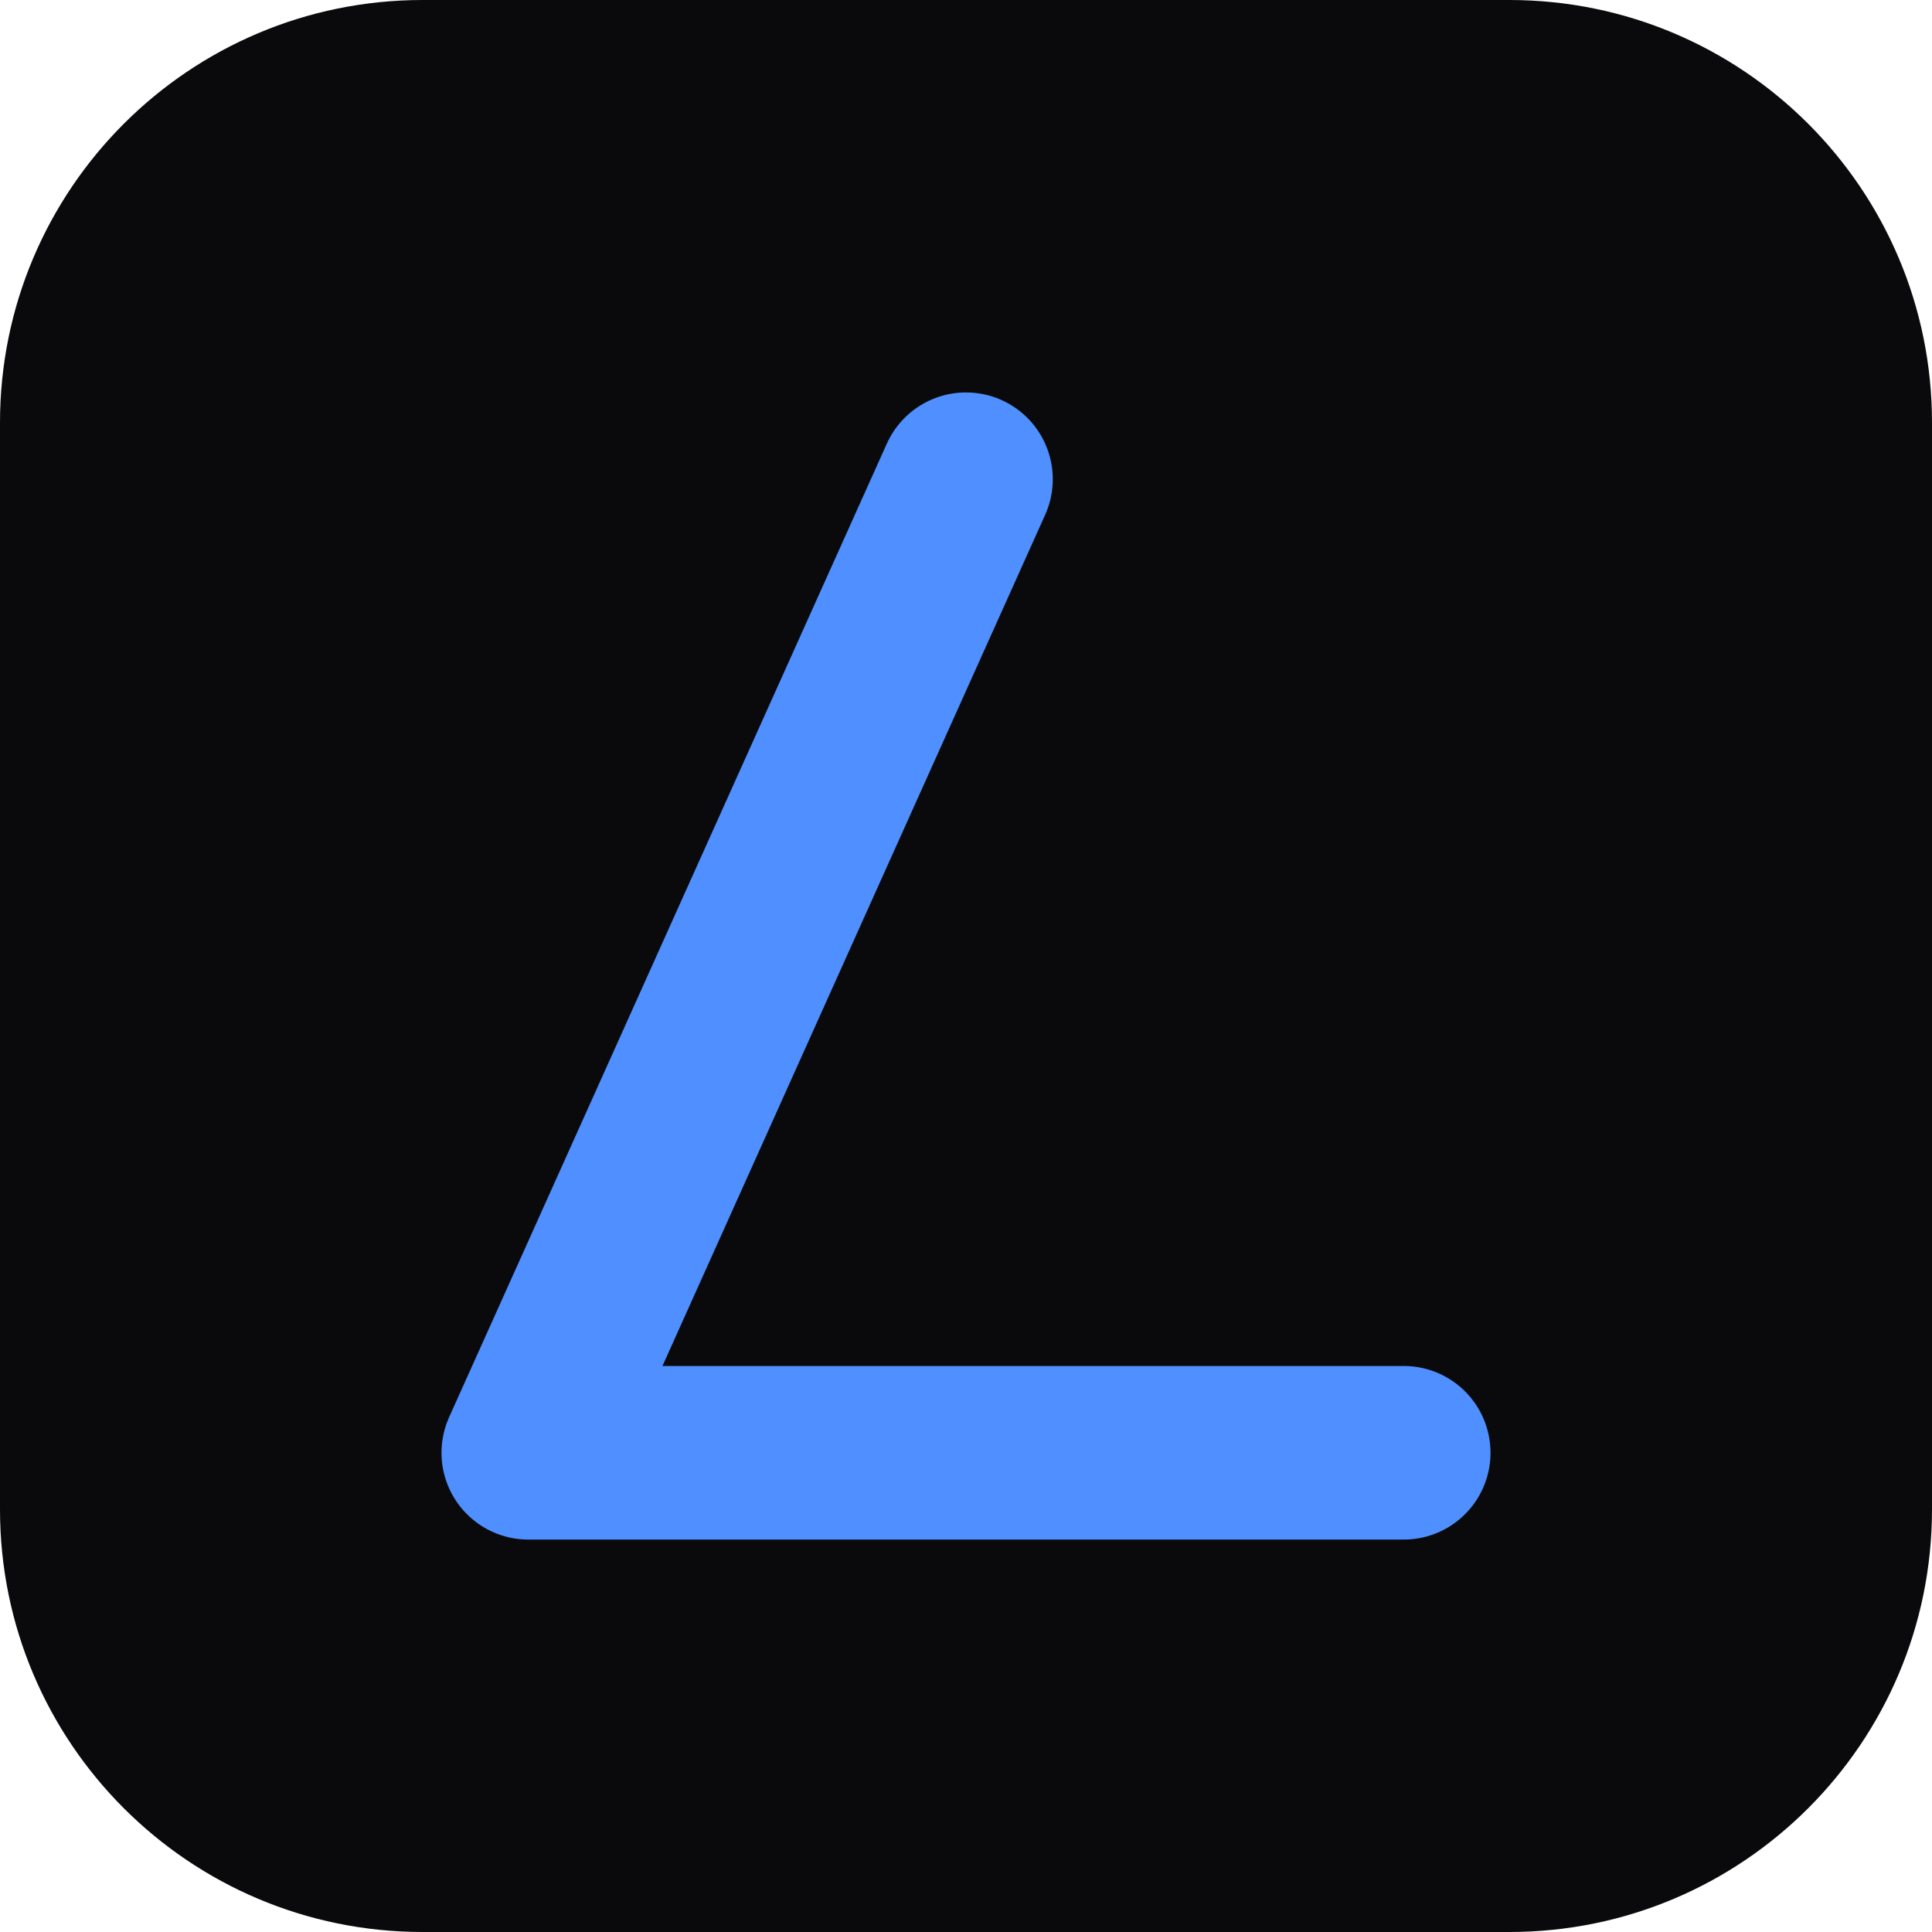
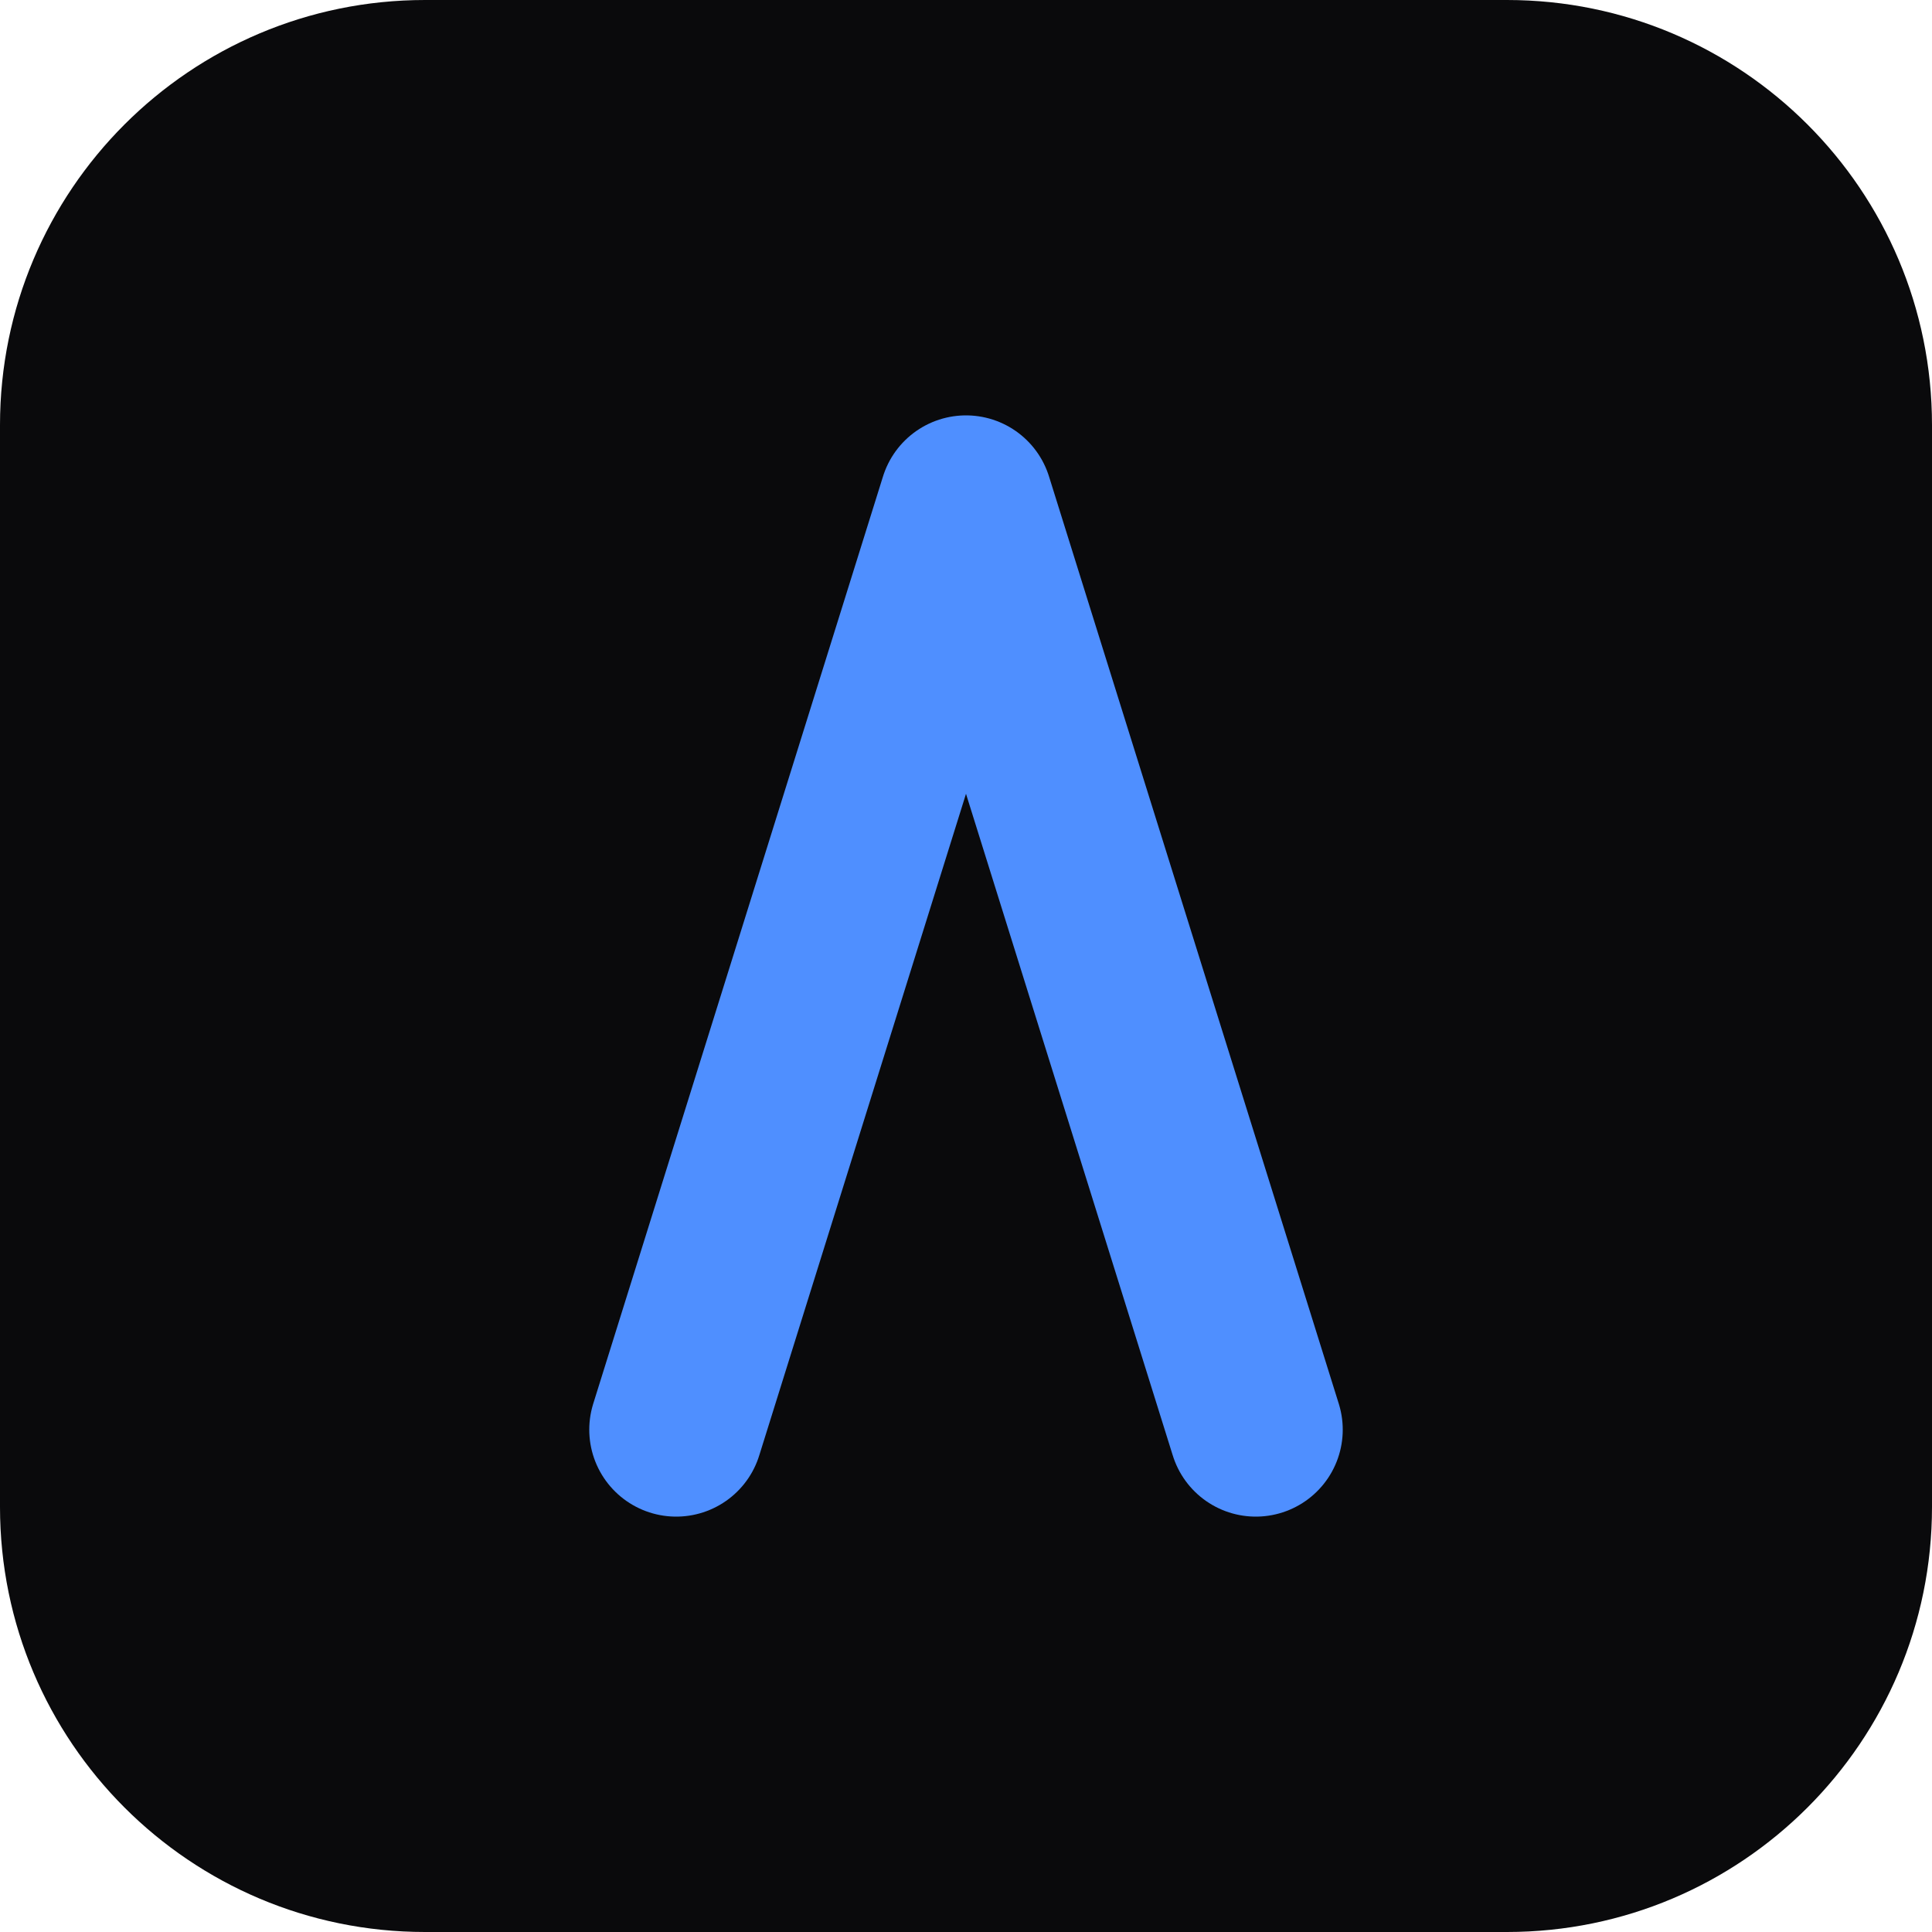
- <svg xmlns="http://www.w3.org/2000/svg" width="512" height="512" viewBox="0 0 512 512">
-   <rect width="512" height="512" rx="112" fill="#0a0a0c" />
-   <polyline points="256,127 140,385 372,385" fill="none" stroke="#4f8fff" stroke-width="46" stroke-linecap="round" stroke-linejoin="round" />
+ <svg xmlns="http://www.w3.org/2000/svg" viewBox="0 0 100 100">
+   <rect width="100" height="100" rx="22" fill="#0a0a0c" />
+   <polyline points="35,74 50,26 65,74" fill="none" stroke="#4f8fff" stroke-width="9" stroke-linecap="round" stroke-linejoin="round" />
</svg>
